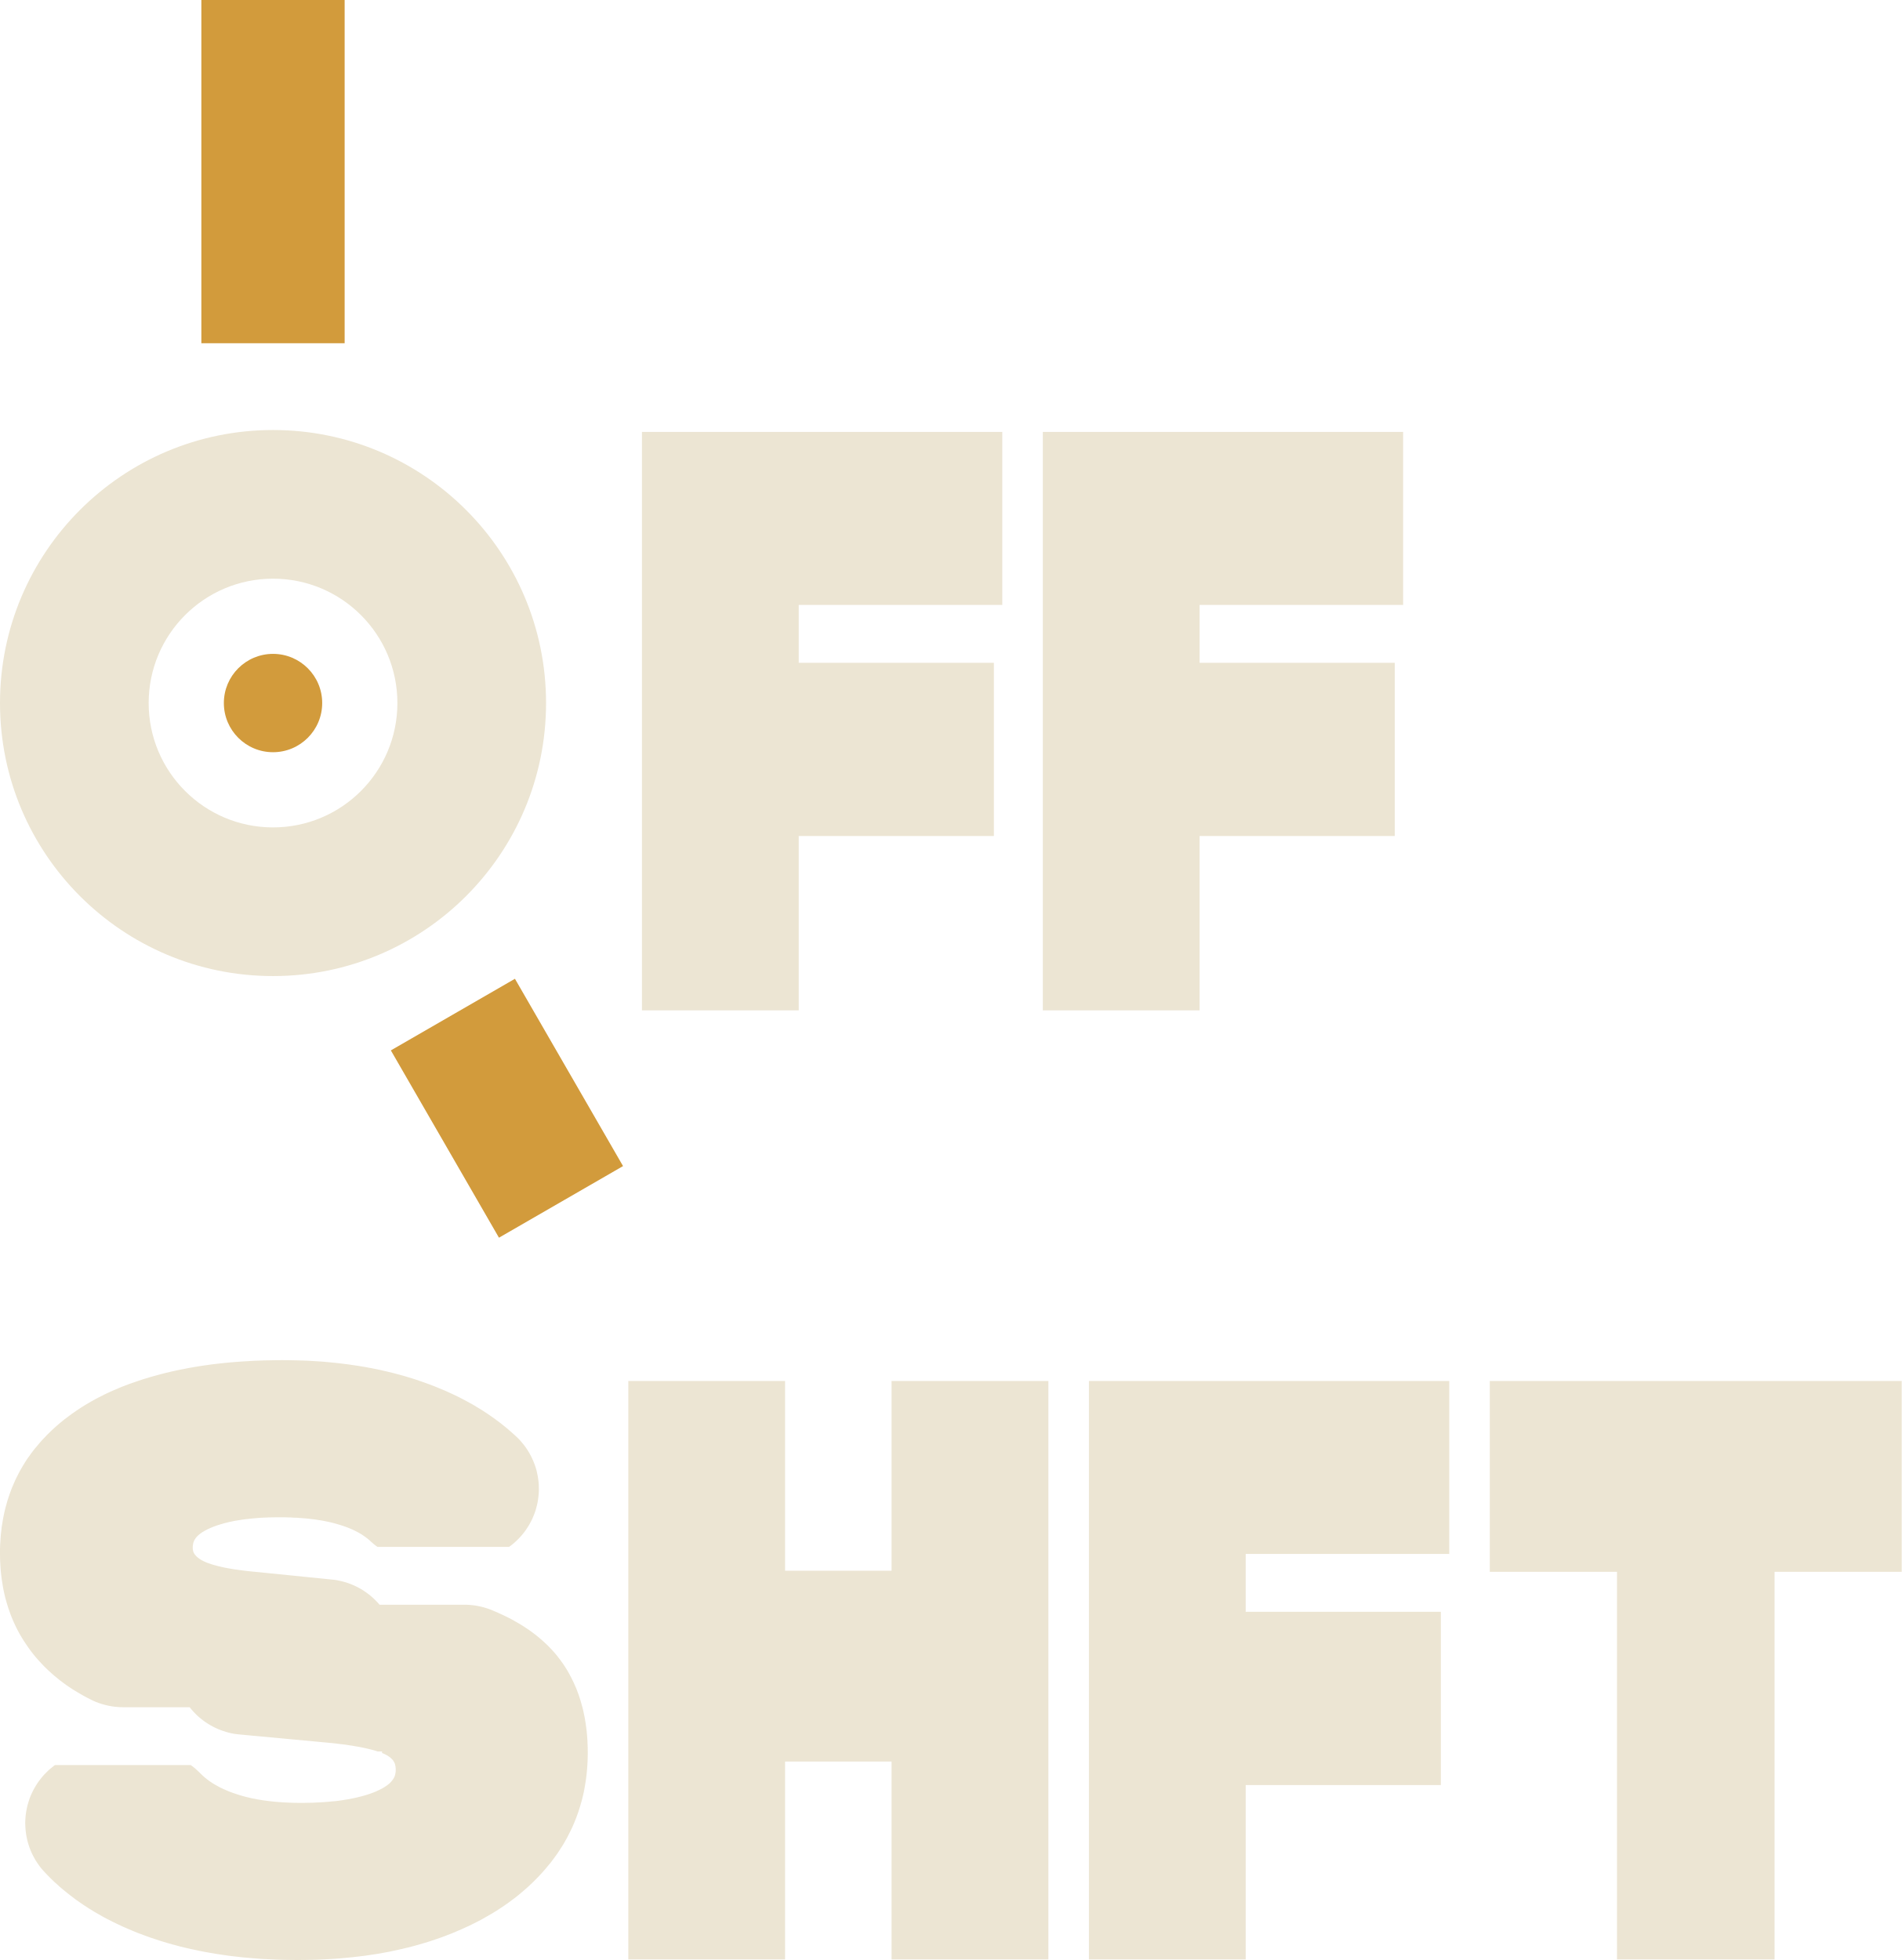
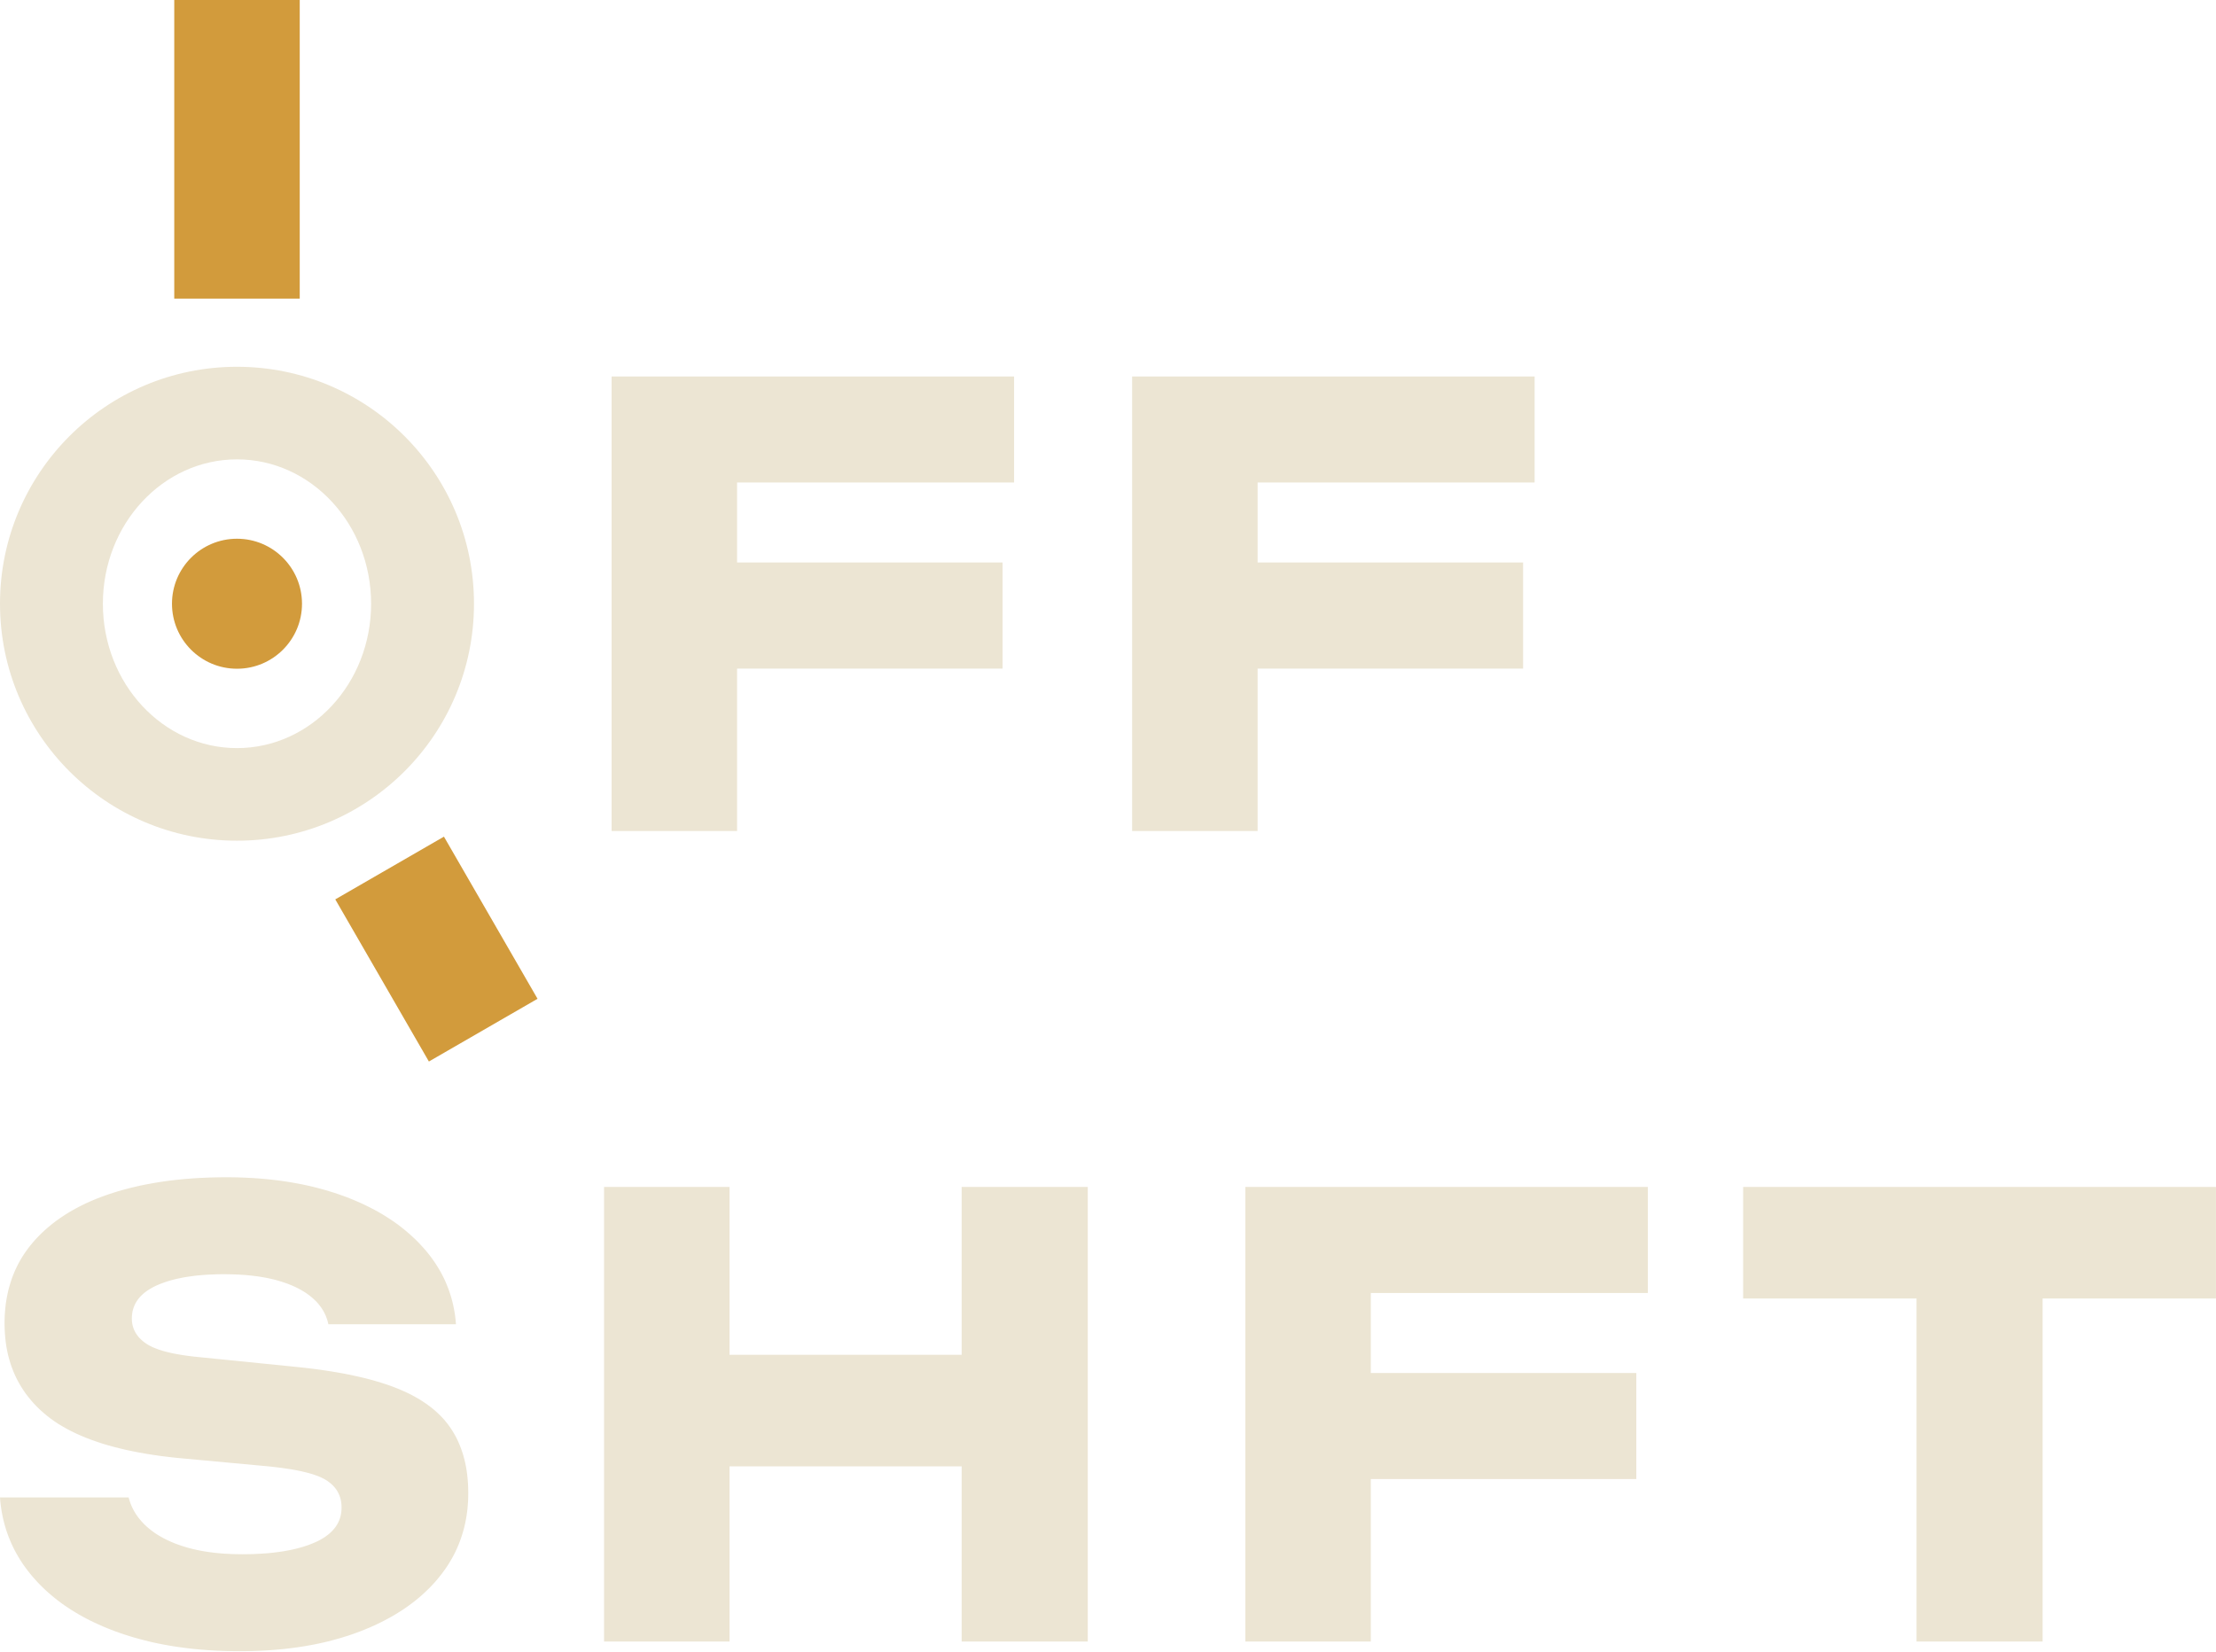
- <svg xmlns="http://www.w3.org/2000/svg" width="32.876mm" height="33.884mm" viewBox="0 0 32.876 33.884">
-   <g transform="translate(0 7.467)">
-     <path fill="#ECE5D3" fill-rule="evenodd" d="M0 4.687 a4.72 4.72 0 1 0 9.44 0 a4.72 4.72 0 1 0 -9.44 0 Z M2.57 4.687 a2.15 2.15 0 1 0 4.3 0 a2.15 2.15 0 1 0 -4.3 0 Z" />
-     <path fill="#D29B3C" d="M3.481 -1.533 L3.481 -7.467 L5.958 -7.467 L5.958 -1.533 Z M8.902 9.454 L10.771 12.692 L8.626 13.93 L6.757 10.692 Z" />
-     <path fill="#D29B3C" d="M3.87 4.687 a0.85 0.85 0 1 0 1.7 0 a0.85 0.85 0 1 0 -1.7 0 Z" />
-     <path fill="#ECE5D3" fill-rule="nonzero" d="M17.327 2.991 L13.808 2.991 L13.808 3.991 L17.182 3.991 L17.182 6.986 L13.808 6.986 L13.808 10 L11.098 10 L11.098 0 L17.327 0 Z M24.257 2.991 L20.738 2.991 L20.738 3.991 L24.112 3.991 L24.112 6.986 L20.738 6.986 L20.738 10 L18.028 10 L18.028 0 L24.257 0 Z M4.987 16.048 L4.998 16.048 L5.094 16.05 L5.114 16.05 L5.214 16.053 L5.224 16.053 L5.321 16.057 L5.342 16.058 L5.44 16.064 L5.441 16.064 L5.535 16.07 L5.568 16.072 L5.658 16.08 L5.668 16.081 L5.757 16.09 L5.771 16.091 L5.864 16.101 L5.887 16.104 L5.978 16.115 L5.988 16.116 L6.075 16.128 L6.075 16.129 L6.1 16.132 L6.182 16.144 L6.195 16.146 L6.29 16.162 L6.305 16.164 L6.382 16.179 L6.403 16.182 L6.487 16.199 L6.514 16.204 L6.592 16.221 L6.603 16.224 L6.691 16.244 L6.707 16.248 L6.786 16.267 L6.81 16.273 L6.882 16.292 L6.882 16.293 L6.897 16.296 L6.98 16.319 L7.004 16.326 L7.079 16.349 L7.098 16.354 L7.17 16.377 L7.191 16.384 L7.267 16.41 L7.285 16.416 L7.359 16.442 L7.374 16.448 L7.444 16.473 L7.474 16.485 L7.541 16.511 L7.557 16.518 L7.629 16.548 L7.637 16.551 L7.704 16.579 L7.745 16.598 L7.806 16.626 L7.811 16.628 L7.879 16.66 L7.91 16.675 L7.969 16.705 L7.984 16.713 L8.047 16.746 L8.069 16.758 L8.129 16.791 L8.15 16.802 L8.207 16.835 L8.229 16.849 L8.281 16.88 L8.306 16.895 L8.36 16.929 L8.382 16.944 L8.437 16.98 L8.502 17.025 L8.533 17.047 L8.581 17.082 L8.589 17.089 L8.589 17.088 L8.641 17.127 L8.679 17.157 L8.718 17.188 L8.734 17.201 L8.786 17.244 L8.8 17.257 L8.848 17.298 L8.869 17.317 L8.908 17.352 L8.943 17.385 L8.977 17.419 L9.009 17.455 L9.04 17.492 L9.07 17.53 L9.098 17.569 L9.124 17.609 L9.149 17.65 L9.172 17.692 L9.194 17.735 L9.214 17.779 L9.232 17.823 L9.249 17.869 L9.264 17.914 L9.277 17.961 L9.287 18.007 L9.297 18.055 L9.304 18.102 L9.31 18.15 L9.314 18.198 L9.315 18.246 L9.316 18.271 L9.315 18.319 L9.312 18.367 L9.307 18.414 L9.301 18.462 L9.293 18.51 L9.282 18.557 L9.27 18.603 L9.257 18.65 L9.241 18.695 L9.223 18.74 L9.205 18.784 L9.184 18.827 L9.161 18.87 L9.137 18.912 L9.111 18.952 L9.084 18.992 L9.056 19.03 L9.025 19.068 L8.993 19.104 L8.96 19.139 L8.926 19.172 L8.89 19.205 L8.853 19.236 L8.815 19.265 L8.801 19.275 L6.525 19.275 L6.489 19.249 L6.451 19.218 L6.415 19.186 L6.403 19.175 L6.39 19.163 L6.386 19.16 L6.373 19.148 L6.372 19.148 L6.363 19.139 L6.362 19.139 L6.361 19.139 L6.346 19.126 L6.336 19.119 L6.316 19.104 L6.315 19.103 L6.302 19.094 L6.277 19.077 L6.259 19.064 L6.239 19.052 L6.238 19.051 L6.221 19.042 L6.206 19.033 L6.194 19.026 L6.172 19.015 L6.171 19.014 L6.148 19.002 L6.142 19 L6.137 18.997 L6.118 18.987 L6.102 18.98 L6.088 18.973 L6.078 18.969 L6.07 18.966 L6.05 18.957 L6.032 18.95 L6.029 18.949 L6.013 18.942 L5.993 18.935 L5.979 18.929 L5.973 18.927 L5.952 18.92 L5.941 18.916 L5.924 18.91 L5.913 18.907 L5.885 18.898 L5.883 18.897 L5.862 18.891 L5.846 18.886 L5.822 18.879 L5.82 18.878 L5.797 18.872 L5.78 18.867 L5.725 18.853 L5.712 18.85 L5.684 18.844 L5.656 18.838 L5.646 18.836 L5.612 18.829 L5.586 18.824 L5.57 18.821 L5.548 18.817 L5.535 18.815 L5.512 18.812 L5.492 18.809 L5.464 18.804 L5.451 18.802 L5.425 18.799 L5.416 18.798 L5.378 18.793 L5.343 18.789 L5.326 18.787 L5.303 18.785 L5.293 18.784 L5.259 18.781 L5.236 18.779 L5.218 18.778 L5.196 18.776 L5.175 18.775 L5.154 18.773 L5.127 18.771 L5.104 18.771 L5.081 18.77 L5.06 18.769 L5.036 18.767 L5.013 18.766 L4.986 18.766 L4.963 18.765 L4.938 18.764 L4.915 18.764 L4.867 18.764 L4.837 18.764 L4.817 18.764 L4.761 18.764 L4.698 18.765 L4.692 18.765 L4.637 18.766 L4.626 18.767 L4.571 18.769 L4.564 18.769 L4.509 18.772 L4.508 18.772 L4.452 18.776 L4.446 18.777 L4.392 18.781 L4.387 18.782 L4.332 18.787 L4.282 18.793 L4.268 18.794 L4.232 18.798 L4.211 18.801 L4.171 18.807 L4.171 18.807 L4.114 18.816 L4.079 18.822 L4.053 18.826 L4.024 18.832 L4.016 18.834 L3.982 18.841 L3.964 18.845 L3.927 18.854 L3.894 18.862 L3.871 18.868 L3.849 18.875 L3.839 18.878 L3.805 18.887 L3.792 18.892 L3.768 18.899 L3.753 18.904 L3.73 18.912 L3.711 18.919 L3.694 18.925 L3.679 18.931 L3.655 18.941 L3.641 18.947 L3.629 18.952 L3.604 18.964 L3.592 18.969 L3.574 18.978 L3.543 18.995 L3.537 18.998 L3.528 19.003 L3.519 19.009 L3.495 19.023 L3.476 19.036 L3.473 19.039 L3.457 19.05 L3.438 19.066 L3.424 19.078 L3.411 19.091 L3.395 19.108 L3.394 19.109 L3.39 19.115 L3.384 19.122 L3.379 19.13 L3.371 19.142 L3.365 19.151 L3.356 19.169 L3.351 19.179 L3.349 19.186 L3.342 19.206 L3.342 19.206 L3.34 19.214 L3.338 19.225 L3.335 19.246 L3.333 19.261 L3.332 19.28 L3.332 19.292 L3.332 19.3 L3.332 19.301 L3.333 19.314 L3.333 19.319 L3.333 19.32 L3.334 19.323 L3.337 19.337 L3.338 19.343 L3.34 19.352 L3.341 19.354 L3.343 19.36 L3.348 19.372 L3.35 19.379 L3.355 19.386 L3.357 19.389 L3.365 19.402 L3.366 19.404 L3.374 19.414 L3.379 19.419 L3.393 19.436 L3.396 19.438 L3.404 19.446 L3.408 19.45 L3.412 19.453 L3.432 19.469 L3.442 19.477 L3.446 19.479 L3.455 19.486 L3.455 19.486 L3.467 19.494 L3.485 19.504 L3.495 19.51 L3.51 19.517 L3.516 19.521 L3.52 19.522 L3.546 19.535 L3.558 19.54 L3.568 19.544 L3.587 19.552 L3.59 19.552 L3.612 19.56 L3.623 19.564 L3.635 19.568 L3.652 19.574 L3.68 19.583 L3.698 19.588 L3.701 19.589 L3.721 19.594 L3.746 19.601 L3.765 19.606 L3.781 19.61 L3.8 19.614 L3.825 19.621 L3.845 19.625 L3.856 19.627 L3.89 19.635 L3.908 19.638 L3.939 19.644 L3.95 19.646 L3.987 19.652 L3.991 19.653 L4.05 19.663 L4.094 19.669 L4.101 19.67 L4.149 19.677 L4.149 19.677 L4.154 19.677 L4.203 19.684 L4.211 19.685 L4.263 19.691 L4.264 19.691 L4.268 19.692 L4.319 19.697 L4.327 19.698 L4.384 19.704 L4.388 19.704 L5.737 19.84 L5.786 19.845 L5.833 19.853 L5.88 19.863 L5.927 19.874 L5.973 19.887 L6.019 19.902 L6.064 19.918 L6.108 19.937 L6.152 19.957 L6.195 19.979 L6.237 20.002 L6.278 20.027 L6.318 20.054 L6.357 20.082 L6.395 20.111 L6.432 20.143 L6.467 20.175 L6.501 20.209 L6.535 20.244 L6.546 20.257 L6.546 20.257 L6.562 20.275 L6.579 20.275 L8.032 20.275 L8.079 20.276 L8.128 20.279 L8.176 20.284 L8.223 20.29 L8.271 20.299 L8.318 20.309 L8.364 20.321 L8.41 20.335 L8.456 20.35 L8.519 20.375 L8.555 20.391 L8.563 20.394 L8.614 20.416 L8.639 20.428 L8.688 20.45 L8.709 20.46 L8.75 20.48 L8.758 20.484 L8.763 20.486 L8.768 20.489 L8.805 20.507 L8.847 20.529 L8.881 20.548 L8.896 20.557 L8.935 20.579 L8.97 20.599 L9.005 20.62 L9.021 20.63 L9.059 20.654 L9.08 20.668 L9.113 20.69 L9.143 20.71 L9.171 20.73 L9.201 20.752 L9.225 20.77 L9.256 20.793 L9.285 20.817 L9.306 20.834 L9.335 20.858 L9.344 20.866 L9.369 20.887 L9.421 20.935 L9.438 20.95 L9.447 20.959 L9.476 20.987 L9.506 21.018 L9.525 21.038 L9.546 21.06 L9.566 21.083 L9.596 21.116 L9.61 21.133 L9.638 21.167 L9.651 21.185 L9.679 21.221 L9.699 21.248 L9.708 21.261 L9.727 21.286 L9.75 21.321 L9.764 21.342 L9.782 21.371 L9.795 21.391 L9.825 21.442 L9.839 21.467 L9.847 21.482 L9.861 21.509 L9.879 21.542 L9.894 21.573 L9.902 21.59 L9.915 21.616 L9.937 21.665 L9.949 21.693 L9.957 21.71 L9.968 21.738 L9.986 21.786 L9.997 21.815 L10.004 21.834 L10.013 21.861 L10.029 21.91 L10.04 21.946 L10.04 21.946 L10.05 21.983 L10.064 22.032 L10.071 22.059 L10.08 22.095 L10.088 22.129 L10.093 22.154 L10.101 22.193 L10.103 22.203 L10.104 22.209 L10.106 22.217 L10.112 22.25 L10.119 22.293 L10.125 22.331 L10.128 22.35 L10.134 22.397 L10.137 22.42 L10.142 22.458 L10.145 22.494 L10.149 22.534 L10.15 22.553 L10.154 22.601 L10.156 22.637 L10.157 22.675 L10.158 22.693 L10.16 22.749 L10.16 22.765 L10.161 22.818 L10.161 22.85 L10.16 22.9 L10.159 22.943 L10.157 23 L10.156 23.014 L10.152 23.076 L10.149 23.12 L10.144 23.172 L10.141 23.204 L10.131 23.287 L10.123 23.34 L10.116 23.384 L10.107 23.435 L10.104 23.452 L10.094 23.505 L10.084 23.552 L10.073 23.596 L10.063 23.639 L10.049 23.689 L10.044 23.705 L10.03 23.756 L10.015 23.803 L10.001 23.847 L9.991 23.877 L9.972 23.928 L9.961 23.959 L9.943 24.004 L9.931 24.035 L9.912 24.079 L9.893 24.123 L9.874 24.162 L9.857 24.197 L9.833 24.244 L9.824 24.263 L9.799 24.311 L9.779 24.345 L9.757 24.385 L9.734 24.424 L9.708 24.465 L9.697 24.482 L9.667 24.529 L9.642 24.567 L9.617 24.603 L9.591 24.638 L9.561 24.679 L9.548 24.696 L9.514 24.741 L9.486 24.774 L9.451 24.816 L9.438 24.832 L9.398 24.878 L9.378 24.901 L9.343 24.939 L9.314 24.97 L9.278 25.007 L9.258 25.028 L9.214 25.071 L9.199 25.086 L9.154 25.128 L9.134 25.147 L9.096 25.181 L9.058 25.214 L8.966 25.292 L8.921 25.328 L8.875 25.363 L8.861 25.373 L8.809 25.412 L8.794 25.423 L8.74 25.461 L8.71 25.482 L8.661 25.515 L8.639 25.529 L8.586 25.564 L8.564 25.577 L8.508 25.612 L8.476 25.63 L8.419 25.663 L8.415 25.665 L8.414 25.666 L8.412 25.667 L8.349 25.703 L8.319 25.72 L8.261 25.75 L8.239 25.761 L8.18 25.791 L8.15 25.806 L8.087 25.836 L8.084 25.837 L8.071 25.843 L8.01 25.871 L7.975 25.887 L7.909 25.915 L7.895 25.921 L7.822 25.952 L7.793 25.964 L7.726 25.989 L7.718 25.993 L7.643 26.021 L7.604 26.035 L7.54 26.057 L7.444 26.089 L7.414 26.099 L7.346 26.12 L7.329 26.125 L7.243 26.15 L7.229 26.154 L7.15 26.176 L7.123 26.183 L7.046 26.203 L7.022 26.208 L6.939 26.228 L6.925 26.231 L6.836 26.251 L6.825 26.254 L6.822 26.254 L6.821 26.254 L6.744 26.271 L6.707 26.278 L6.624 26.293 L6.624 26.293 L6.613 26.295 L6.529 26.31 L6.498 26.315 L6.408 26.328 L6.405 26.329 L6.312 26.343 L6.279 26.347 L6.187 26.358 L6.183 26.358 L6.092 26.369 L6.061 26.372 L5.966 26.381 L5.955 26.382 L5.855 26.391 L5.845 26.392 L5.753 26.398 L5.72 26.4 L5.62 26.405 L5.62 26.405 L5.518 26.41 L5.498 26.411 L5.396 26.414 L5.377 26.414 L5.27 26.416 L5.26 26.416 L5.157 26.417 L5.138 26.417 L5.035 26.416 L5.024 26.416 L4.912 26.414 L4.893 26.414 L4.793 26.411 L4.773 26.41 L4.664 26.405 L4.56 26.4 L4.529 26.399 L4.429 26.391 L4.419 26.39 L4.319 26.382 L4.308 26.381 L4.213 26.373 L4.181 26.37 L4.082 26.358 L4.081 26.358 L3.984 26.347 L3.952 26.343 L3.863 26.33 L3.862 26.329 L3.856 26.329 L3.763 26.315 L3.731 26.31 L3.637 26.294 L3.63 26.293 L3.546 26.278 L3.514 26.272 L3.429 26.255 L3.417 26.252 L3.319 26.231 L3.306 26.229 L3.221 26.209 L3.199 26.204 L3.115 26.184 L3.09 26.177 L3.013 26.156 L2.996 26.152 L2.905 26.126 L2.894 26.123 L2.818 26.1 L2.781 26.089 L2.7 26.062 L2.696 26.061 L2.617 26.035 L2.582 26.023 L2.507 25.996 L2.5 25.993 L2.423 25.964 L2.394 25.954 L2.325 25.926 L2.297 25.914 L2.22 25.882 L2.212 25.878 L2.146 25.85 L2.113 25.835 L2.045 25.803 L2.03 25.796 L1.961 25.763 L1.879 25.721 L1.849 25.706 L1.787 25.673 L1.783 25.67 L1.783 25.67 L1.766 25.661 L1.705 25.626 L1.689 25.617 L1.628 25.582 L1.598 25.563 L1.542 25.529 L1.522 25.516 L1.467 25.48 L1.445 25.466 L1.387 25.426 L1.366 25.411 L1.317 25.377 L1.287 25.355 L1.234 25.314 L1.219 25.303 L1.169 25.264 L1.147 25.246 L1.099 25.207 L1.071 25.184 L1.027 25.146 L1.011 25.131 L0.963 25.088 L0.936 25.064 L0.896 25.025 L0.868 24.998 L0.828 24.957 L0.818 24.947 L0.786 24.913 L0.753 24.878 L0.721 24.842 L0.691 24.804 L0.663 24.765 L0.636 24.725 L0.61 24.685 L0.587 24.643 L0.564 24.6 L0.544 24.557 L0.525 24.512 L0.508 24.467 L0.493 24.421 L0.479 24.375 L0.468 24.329 L0.458 24.281 L0.45 24.234 L0.444 24.186 L0.44 24.138 L0.437 24.09 L0.436 24.042 L0.438 23.994 L0.441 23.946 L0.446 23.898 L0.453 23.85 L0.462 23.803 L0.472 23.757 L0.485 23.71 L0.499 23.664 L0.514 23.619 L0.532 23.574 L0.552 23.53 L0.573 23.486 L0.596 23.444 L0.62 23.403 L0.646 23.362 L0.673 23.323 L0.703 23.285 L0.733 23.247 L0.765 23.211 L0.799 23.177 L0.833 23.143 L0.869 23.111 L0.906 23.081 L0.944 23.051 L0.951 23.047 L3.297 23.047 L3.333 23.073 L3.371 23.104 L3.407 23.136 L3.442 23.169 L3.481 23.208 L3.486 23.212 L3.502 23.228 L3.514 23.238 L3.538 23.26 L3.549 23.268 L3.561 23.278 L3.566 23.282 L3.586 23.298 L3.587 23.299 L3.59 23.3 L3.598 23.307 L3.622 23.325 L3.626 23.328 L3.634 23.333 L3.646 23.341 L3.655 23.347 L3.674 23.359 L3.684 23.366 L3.691 23.37 L3.714 23.384 L3.75 23.404 L3.763 23.411 L3.779 23.42 L3.79 23.426 L3.803 23.433 L3.819 23.441 L3.828 23.445 L3.843 23.452 L3.864 23.462 L3.867 23.464 L3.885 23.471 L3.907 23.481 L3.914 23.484 L3.947 23.498 L3.979 23.511 L3.989 23.514 L3.994 23.516 L4.022 23.527 L4.029 23.529 L4.058 23.539 L4.065 23.541 L4.1 23.553 L4.126 23.561 L4.143 23.567 L4.162 23.572 L4.177 23.577 L4.201 23.584 L4.206 23.585 L4.206 23.585 L4.235 23.593 L4.251 23.597 L4.314 23.612 L4.327 23.615 L4.351 23.621 L4.366 23.624 L4.4 23.63 L4.432 23.636 L4.45 23.64 L4.48 23.645 L4.483 23.646 L4.485 23.646 L4.522 23.652 L4.533 23.654 L4.561 23.658 L4.577 23.66 L4.612 23.665 L4.658 23.671 L4.663 23.671 L4.703 23.676 L4.747 23.68 L4.756 23.681 L4.797 23.685 L4.886 23.691 L4.898 23.692 L4.942 23.694 L4.985 23.696 L4.998 23.697 L5.043 23.698 L5.043 23.698 L5.091 23.7 L5.104 23.7 L5.136 23.7 L5.151 23.701 L5.264 23.701 L5.275 23.7 L5.341 23.699 L5.402 23.698 L5.423 23.697 L5.479 23.694 L5.546 23.691 L5.549 23.691 L5.609 23.687 L5.618 23.686 L5.671 23.682 L5.682 23.681 L5.742 23.675 L5.794 23.671 L5.812 23.669 L5.851 23.664 L5.865 23.662 L5.909 23.656 L5.921 23.654 L5.975 23.645 L6.02 23.638 L6.039 23.635 L6.081 23.626 L6.121 23.618 L6.144 23.613 L6.183 23.604 L6.186 23.603 L6.226 23.593 L6.238 23.59 L6.269 23.582 L6.286 23.577 L6.315 23.569 L6.33 23.564 L6.358 23.556 L6.375 23.55 L6.399 23.542 L6.41 23.538 L6.443 23.526 L6.456 23.521 L6.493 23.506 L6.511 23.498 L6.529 23.489 L6.553 23.478 L6.564 23.473 L6.582 23.464 L6.598 23.456 L6.601 23.455 L6.63 23.438 L6.633 23.436 L6.648 23.427 L6.661 23.418 L6.681 23.405 L6.698 23.393 L6.723 23.372 L6.725 23.371 L6.737 23.36 L6.745 23.353 L6.749 23.349 L6.765 23.331 L6.774 23.321 L6.788 23.302 L6.796 23.291 L6.806 23.275 L6.814 23.261 L6.814 23.259 L6.819 23.25 L6.823 23.238 L6.824 23.236 L6.829 23.222 L6.831 23.214 L6.835 23.194 L6.839 23.169 L6.839 23.167 L6.84 23.157 L6.841 23.142 L6.841 23.117 L6.841 23.107 L6.839 23.09 L6.838 23.077 L6.836 23.067 L6.831 23.043 L6.829 23.033 L6.828 23.029 L6.827 23.026 L6.825 23.021 L6.82 23.009 L6.814 22.998 L6.808 22.987 L6.798 22.971 L6.793 22.964 L6.782 22.951 L6.78 22.949 L6.772 22.941 L6.763 22.932 L6.756 22.926 L6.75 22.92 L6.74 22.912 L6.736 22.909 L6.729 22.904 L6.718 22.896 L6.718 22.896 L6.702 22.886 L6.701 22.885 L6.687 22.877 L6.665 22.865 L6.651 22.859 L6.649 22.857 L6.626 22.847 L6.605 22.839 L6.605 22.812 L6.529 22.812 L6.517 22.808 L6.5 22.802 L6.479 22.796 L6.454 22.789 L6.42 22.78 L6.405 22.776 L6.375 22.769 L6.37 22.768 L6.331 22.758 L6.33 22.758 L6.325 22.757 L6.289 22.749 L6.267 22.744 L6.245 22.74 L6.224 22.736 L6.186 22.729 L6.179 22.728 L6.138 22.721 L6.115 22.717 L6.074 22.71 L6.071 22.71 L6.018 22.702 L6.007 22.7 L5.961 22.693 L5.943 22.691 L5.89 22.685 L5.824 22.677 L5.821 22.676 L5.765 22.67 L5.751 22.668 L5.694 22.663 L5.687 22.662 L4.141 22.518 L4.093 22.513 L4.045 22.506 L3.998 22.497 L3.951 22.486 L3.905 22.473 L3.859 22.458 L3.814 22.442 L3.769 22.424 L3.725 22.404 L3.682 22.383 L3.64 22.36 L3.599 22.335 L3.558 22.309 L3.519 22.281 L3.481 22.252 L3.444 22.221 L3.408 22.189 L3.374 22.155 L3.341 22.12 L3.309 22.084 L3.292 22.064 L3.279 22.047 L3.261 22.047 L2.126 22.047 L2.078 22.046 L2.029 22.043 L1.982 22.038 L1.934 22.032 L1.886 22.023 L1.84 22.013 L1.793 22.001 L1.747 21.987 L1.701 21.972 L1.657 21.955 L1.613 21.936 L1.589 21.924 L1.548 21.904 L1.483 21.87 L1.439 21.846 L1.375 21.809 L1.347 21.793 L1.286 21.756 L1.249 21.733 L1.199 21.7 L1.148 21.665 L1.097 21.628 L1.071 21.608 L1.022 21.571 L0.983 21.539 L0.938 21.502 L0.9 21.469 L0.856 21.429 L0.83 21.405 L0.787 21.364 L0.75 21.327 L0.713 21.287 L0.682 21.254 L0.645 21.213 L0.614 21.177 L0.582 21.138 L0.548 21.095 L0.518 21.055 L0.491 21.017 L0.457 20.968 L0.436 20.936 L0.408 20.894 L0.377 20.844 L0.352 20.802 L0.33 20.762 L0.304 20.714 L0.282 20.671 L0.262 20.629 L0.238 20.577 L0.218 20.531 L0.2 20.488 L0.181 20.439 L0.164 20.39 L0.145 20.336 L0.134 20.301 L0.117 20.246 L0.103 20.197 L0.09 20.15 L0.077 20.093 L0.065 20.039 L0.057 20.001 L0.046 19.937 L0.04 19.899 L0.03 19.836 L0.025 19.796 L0.018 19.734 L0.013 19.686 L0.008 19.622 L0.006 19.583 L0.002 19.511 L0.001 19.478 L0 19.408 L0 19.371 L0 19.314 L0.001 19.285 L0.003 19.229 L0.006 19.185 L0.01 19.125 L0.011 19.109 L0.015 19.059 L0.02 19.016 L0.026 18.964 L0.029 18.934 L0.037 18.884 L0.043 18.849 L0.051 18.798 L0.057 18.767 L0.066 18.723 L0.075 18.679 L0.087 18.63 L0.092 18.609 L0.105 18.561 L0.118 18.514 L0.13 18.471 L0.141 18.439 L0.155 18.396 L0.168 18.358 L0.184 18.314 L0.194 18.287 L0.21 18.245 L0.227 18.207 L0.243 18.169 L0.262 18.126 L0.281 18.086 L0.291 18.066 L0.314 18.021 L0.333 17.984 L0.351 17.95 L0.377 17.906 L0.4 17.866 L0.414 17.844 L0.436 17.807 L0.463 17.766 L0.487 17.731 L0.505 17.707 L0.53 17.671 L0.559 17.632 L0.586 17.597 L0.607 17.571 L0.641 17.531 L0.655 17.514 L0.686 17.477 L0.715 17.444 L0.747 17.409 L0.77 17.386 L0.808 17.345 L0.823 17.33 L0.855 17.299 L0.894 17.261 L0.93 17.228 L0.937 17.221 L0.982 17.181 L1.013 17.154 L1.049 17.124 L1.073 17.104 L1.112 17.072 L1.146 17.047 L1.19 17.014 L1.197 17.009 L1.248 16.971 L1.279 16.95 L1.321 16.92 L1.348 16.902 L1.394 16.872 L1.42 16.855 L1.47 16.824 L1.489 16.813 L1.542 16.782 L1.57 16.765 L1.623 16.736 L1.644 16.724 L1.697 16.696 L1.707 16.691 L1.71 16.69 L1.723 16.683 L1.779 16.655 L1.799 16.644 L1.858 16.616 L1.886 16.603 L1.941 16.578 L1.966 16.567 L2.036 16.538 L2.046 16.533 L2.106 16.508 L2.142 16.494 L2.204 16.471 L2.221 16.464 L2.289 16.44 L2.312 16.432 L2.386 16.407 L2.397 16.403 L2.465 16.38 L2.495 16.371 L2.566 16.35 L2.583 16.344 L2.664 16.321 L2.675 16.318 L2.75 16.298 L2.766 16.293 L2.843 16.273 L2.871 16.266 L2.948 16.248 L2.96 16.245 L3.037 16.228 L3.064 16.222 L3.149 16.205 L3.152 16.205 L3.236 16.188 L3.262 16.183 L3.34 16.169 L3.362 16.165 L3.451 16.151 L3.455 16.15 L3.541 16.137 L3.566 16.134 L3.649 16.122 L3.672 16.119 L3.765 16.108 L3.767 16.108 L3.86 16.098 L3.883 16.095 L3.971 16.087 L3.983 16.086 L4.076 16.078 L4.099 16.076 L4.192 16.07 L4.203 16.069 L4.305 16.063 L4.316 16.062 L4.408 16.057 L4.42 16.057 L4.525 16.053 L4.547 16.052 L4.634 16.05 L4.636 16.05 L4.65 16.05 L4.754 16.048 L4.765 16.048 L4.867 16.047 L4.887 16.047 Z M15.413 26.407 L15.413 22.986 L13.572 22.986 L13.572 26.407 L10.862 26.407 L10.862 16.407 L13.572 16.407 L13.572 19.687 L15.413 19.687 L15.413 16.407 L18.124 16.407 L18.124 26.407 Z M25.054 19.397 L21.535 19.397 L21.535 20.397 L24.909 20.397 L24.909 23.393 L21.535 23.393 L21.535 26.407 L18.825 26.407 L18.825 16.407 L25.054 16.407 Z M32.876 19.706 L30.678 19.706 L30.678 26.407 L27.954 26.407 L27.954 19.706 L25.755 19.706 L25.755 16.407 L32.876 16.407 Z" />
+ <svg xmlns="http://www.w3.org/2000/svg" width="48.744mm" height="36.326mm" viewBox="0 0 48.744 36.326">
+   <g transform="translate(5.213 13.282)">
+     <path fill="#ECE5D3" fill-rule="evenodd" d="M-5.213 0 a5.213 5.213 0 1 0 10.426 0 a5.213 5.213 0 1 0 -10.426 0 Z M-2.95 0 a2.95 3.176 0 1 0 5.9 0 a2.95 3.176 0 1 0 -5.9 0 Z" />
+     <path fill="#D29B3C" d="M-1.38 -6.713 L-1.38 -13.282 L1.38 -13.282 L1.38 -6.713 Z M4.552 5.124 L6.611 8.691 L4.221 10.071 L2.162 6.504 Z" />
+     <path fill="#D29B3C" d="M-1.43 0 a1.43 1.43 0 1 0 2.86 0 a1.43 1.43 0 1 0 -2.86 0 Z" />
+     <path fill="#ECE5D3" fill-rule="evenodd" d="M17.093 -2.667 L11 -2.667 L11 -0.907 L16.84 -0.907 L16.84 1.427 L11 1.427 L11 5 L8.24 5 L8.24 -5 L17.093 -5 Z M28.543 -2.667 L22.45 -2.667 L22.45 -0.907 L28.29 -0.907 L28.29 1.427 L22.45 1.427 L22.45 5 L19.69 5 L19.69 -5 L28.543 -5 Z M-0.114 12.618 L0.005 12.62 L0.122 12.624 L0.238 12.629 L0.353 12.635 L0.467 12.643 L0.58 12.652 L0.691 12.663 L0.802 12.675 L0.911 12.688 L1.02 12.703 L1.127 12.719 L1.233 12.737 L1.338 12.756 L1.442 12.776 L1.545 12.798 L1.646 12.821 L1.747 12.846 L1.846 12.872 L1.945 12.9 L2.042 12.929 L2.138 12.959 L2.233 12.991 L2.327 13.024 L2.42 13.058 L2.511 13.094 L2.6 13.131 L2.688 13.169 L2.774 13.208 L2.858 13.249 L2.941 13.29 L3.023 13.333 L3.103 13.377 L3.181 13.422 L3.257 13.468 L3.332 13.516 L3.405 13.564 L3.477 13.614 L3.548 13.665 L3.616 13.717 L3.683 13.771 L3.748 13.825 L3.812 13.881 L3.874 13.938 L3.935 13.996 L3.994 14.055 L4.051 14.116 L4.107 14.177 L4.161 14.24 L4.213 14.303 L4.263 14.368 L4.31 14.433 L4.356 14.499 L4.399 14.566 L4.44 14.633 L4.48 14.702 L4.517 14.771 L4.552 14.841 L4.585 14.912 L4.615 14.984 L4.644 15.057 L4.671 15.13 L4.695 15.204 L4.718 15.28 L4.738 15.355 L4.756 15.432 L4.772 15.51 L4.786 15.588 L4.798 15.668 L4.807 15.748 L4.815 15.829 L4.816 15.851 L2.01 15.851 L2.004 15.822 L1.996 15.793 L1.988 15.765 L1.979 15.737 L1.969 15.709 L1.959 15.682 L1.948 15.655 L1.935 15.628 L1.923 15.602 L1.909 15.576 L1.894 15.55 L1.879 15.525 L1.863 15.5 L1.846 15.475 L1.828 15.451 L1.809 15.427 L1.79 15.403 L1.77 15.38 L1.749 15.357 L1.727 15.335 L1.704 15.313 L1.68 15.291 L1.656 15.269 L1.631 15.248 L1.606 15.228 L1.579 15.207 L1.552 15.188 L1.524 15.168 L1.496 15.149 L1.466 15.131 L1.436 15.113 L1.406 15.095 L1.374 15.078 L1.342 15.061 L1.309 15.044 L1.276 15.028 L1.241 15.013 L1.206 14.997 L1.171 14.983 L1.134 14.968 L1.097 14.954 L1.059 14.941 L1.021 14.928 L0.981 14.915 L0.941 14.903 L0.9 14.891 L0.859 14.879 L0.817 14.868 L0.774 14.858 L0.73 14.848 L0.686 14.838 L0.641 14.829 L0.596 14.821 L0.549 14.813 L0.502 14.805 L0.455 14.798 L0.406 14.792 L0.357 14.786 L0.307 14.78 L0.257 14.775 L0.206 14.77 L0.154 14.766 L0.101 14.763 L0.048 14.759 L-0.006 14.757 L-0.061 14.755 L-0.116 14.753 L-0.172 14.752 L-0.229 14.751 L-0.286 14.751 L-0.363 14.751 L-0.439 14.752 L-0.514 14.755 L-0.587 14.758 L-0.658 14.761 L-0.729 14.766 L-0.798 14.772 L-0.865 14.778 L-0.932 14.785 L-0.997 14.794 L-1.061 14.803 L-1.123 14.812 L-1.184 14.823 L-1.244 14.835 L-1.302 14.847 L-1.359 14.86 L-1.414 14.874 L-1.469 14.889 L-1.522 14.905 L-1.573 14.922 L-1.624 14.94 L-1.673 14.958 L-1.72 14.977 L-1.766 14.997 L-1.811 15.018 L-1.854 15.04 L-1.894 15.063 L-1.933 15.086 L-1.97 15.11 L-2.005 15.135 L-2.039 15.161 L-2.07 15.188 L-2.099 15.215 L-2.127 15.243 L-2.153 15.273 L-2.176 15.302 L-2.198 15.333 L-2.218 15.364 L-2.236 15.397 L-2.252 15.43 L-2.266 15.464 L-2.279 15.499 L-2.289 15.534 L-2.298 15.57 L-2.304 15.608 L-2.309 15.646 L-2.312 15.684 L-2.313 15.724 L-2.312 15.753 L-2.311 15.781 L-2.308 15.809 L-2.304 15.836 L-2.299 15.863 L-2.293 15.889 L-2.285 15.915 L-2.277 15.94 L-2.267 15.965 L-2.256 15.99 L-2.244 16.014 L-2.231 16.037 L-2.217 16.06 L-2.202 16.083 L-2.185 16.105 L-2.168 16.127 L-2.149 16.148 L-2.129 16.169 L-2.108 16.189 L-2.086 16.209 L-2.063 16.229 L-2.038 16.248 L-2.013 16.266 L-1.986 16.284 L-1.958 16.302 L-1.928 16.319 L-1.896 16.335 L-1.863 16.352 L-1.827 16.367 L-1.79 16.382 L-1.751 16.397 L-1.71 16.412 L-1.667 16.425 L-1.623 16.439 L-1.576 16.452 L-1.528 16.464 L-1.478 16.476 L-1.426 16.488 L-1.372 16.499 L-1.317 16.509 L-1.259 16.519 L-1.2 16.529 L-1.139 16.538 L-1.076 16.547 L-1.011 16.555 L-0.945 16.563 L-0.876 16.57 L-0.806 16.577 L1.18 16.777 L1.298 16.789 L1.414 16.801 L1.528 16.814 L1.64 16.827 L1.75 16.841 L1.858 16.856 L1.964 16.872 L2.068 16.888 L2.17 16.905 L2.27 16.922 L2.368 16.94 L2.464 16.959 L2.558 16.979 L2.65 16.999 L2.74 17.02 L2.828 17.041 L2.914 17.063 L2.998 17.086 L3.08 17.11 L3.16 17.134 L3.238 17.159 L3.314 17.184 L3.388 17.21 L3.46 17.237 L3.531 17.265 L3.599 17.294 L3.666 17.323 L3.732 17.353 L3.796 17.384 L3.858 17.416 L3.919 17.449 L3.978 17.483 L4.035 17.517 L4.09 17.552 L4.145 17.589 L4.197 17.626 L4.248 17.664 L4.297 17.702 L4.345 17.742 L4.391 17.783 L4.435 17.824 L4.478 17.866 L4.519 17.909 L4.559 17.953 L4.596 17.998 L4.633 18.044 L4.667 18.09 L4.7 18.137 L4.732 18.186 L4.762 18.235 L4.791 18.285 L4.819 18.336 L4.845 18.388 L4.87 18.442 L4.893 18.496 L4.915 18.551 L4.936 18.607 L4.955 18.664 L4.974 18.722 L4.99 18.781 L5.006 18.841 L5.02 18.902 L5.033 18.963 L5.044 19.026 L5.054 19.09 L5.063 19.155 L5.07 19.221 L5.076 19.287 L5.081 19.355 L5.084 19.424 L5.086 19.493 L5.087 19.564 L5.086 19.651 L5.083 19.738 L5.077 19.823 L5.07 19.908 L5.06 19.991 L5.048 20.074 L5.034 20.155 L5.018 20.236 L4.999 20.316 L4.978 20.394 L4.955 20.472 L4.93 20.549 L4.903 20.625 L4.874 20.7 L4.842 20.774 L4.809 20.847 L4.773 20.919 L4.735 20.99 L4.694 21.06 L4.652 21.13 L4.607 21.198 L4.56 21.265 L4.511 21.332 L4.46 21.397 L4.407 21.462 L4.353 21.525 L4.296 21.587 L4.238 21.648 L4.177 21.707 L4.115 21.766 L4.052 21.823 L3.986 21.879 L3.919 21.934 L3.85 21.987 L3.78 22.039 L3.707 22.091 L3.633 22.141 L3.557 22.189 L3.479 22.237 L3.4 22.283 L3.318 22.328 L3.235 22.372 L3.151 22.415 L3.064 22.457 L2.976 22.497 L2.886 22.536 L2.794 22.574 L2.7 22.611 L2.605 22.646 L2.509 22.68 L2.411 22.712 L2.312 22.743 L2.212 22.772 L2.11 22.8 L2.008 22.827 L1.903 22.852 L1.798 22.875 L1.691 22.897 L1.583 22.917 L1.474 22.936 L1.363 22.953 L1.251 22.969 L1.138 22.983 L1.023 22.996 L0.907 23.007 L0.79 23.017 L0.672 23.025 L0.552 23.032 L0.431 23.037 L0.309 23.041 L0.185 23.043 L0.06 23.044 L-0.068 23.043 L-0.195 23.041 L-0.32 23.037 L-0.445 23.032 L-0.568 23.025 L-0.69 23.017 L-0.811 23.007 L-0.93 22.996 L-1.048 22.983 L-1.165 22.969 L-1.28 22.953 L-1.395 22.936 L-1.508 22.917 L-1.619 22.897 L-1.73 22.875 L-1.839 22.852 L-1.947 22.827 L-2.053 22.8 L-2.159 22.772 L-2.263 22.743 L-2.365 22.712 L-2.467 22.68 L-2.567 22.646 L-2.666 22.611 L-2.764 22.574 L-2.859 22.536 L-2.953 22.497 L-3.045 22.456 L-3.136 22.414 L-3.224 22.372 L-3.311 22.327 L-3.396 22.282 L-3.479 22.235 L-3.56 22.187 L-3.64 22.138 L-3.718 22.087 L-3.794 22.036 L-3.868 21.983 L-3.941 21.928 L-4.011 21.873 L-4.08 21.816 L-4.148 21.758 L-4.213 21.699 L-4.276 21.638 L-4.338 21.577 L-4.398 21.514 L-4.456 21.449 L-4.513 21.384 L-4.567 21.318 L-4.62 21.25 L-4.67 21.182 L-4.718 21.113 L-4.764 21.043 L-4.807 20.972 L-4.849 20.9 L-4.888 20.828 L-4.925 20.754 L-4.96 20.68 L-4.992 20.605 L-5.023 20.529 L-5.051 20.452 L-5.078 20.374 L-5.101 20.296 L-5.123 20.217 L-5.143 20.136 L-5.16 20.055 L-5.176 19.973 L-5.189 19.89 L-5.2 19.807 L-5.209 19.722 L-5.213 19.661 L-2.384 19.661 L-2.377 19.685 L-2.367 19.718 L-2.357 19.751 L-2.346 19.783 L-2.334 19.814 L-2.321 19.846 L-2.307 19.877 L-2.292 19.907 L-2.276 19.937 L-2.26 19.967 L-2.242 19.997 L-2.224 20.026 L-2.205 20.054 L-2.185 20.083 L-2.164 20.111 L-2.142 20.138 L-2.119 20.165 L-2.096 20.192 L-2.071 20.219 L-2.046 20.245 L-2.02 20.271 L-1.993 20.296 L-1.965 20.321 L-1.936 20.345 L-1.907 20.369 L-1.877 20.392 L-1.846 20.415 L-1.814 20.438 L-1.782 20.46 L-1.749 20.481 L-1.715 20.502 L-1.68 20.522 L-1.645 20.542 L-1.608 20.562 L-1.571 20.581 L-1.534 20.599 L-1.495 20.617 L-1.456 20.635 L-1.416 20.652 L-1.375 20.669 L-1.334 20.685 L-1.291 20.7 L-1.248 20.715 L-1.204 20.73 L-1.16 20.744 L-1.114 20.758 L-1.068 20.771 L-1.021 20.783 L-0.974 20.795 L-0.926 20.806 L-0.878 20.817 L-0.828 20.827 L-0.778 20.837 L-0.727 20.846 L-0.676 20.854 L-0.624 20.862 L-0.571 20.869 L-0.518 20.876 L-0.464 20.882 L-0.409 20.887 L-0.354 20.892 L-0.298 20.897 L-0.241 20.9 L-0.183 20.903 L-0.125 20.906 L-0.066 20.908 L-0.007 20.909 L0.053 20.91 L0.114 20.911 L0.197 20.91 L0.28 20.909 L0.36 20.907 L0.44 20.903 L0.518 20.899 L0.594 20.894 L0.669 20.889 L0.742 20.882 L0.814 20.874 L0.884 20.865 L0.953 20.856 L1.02 20.846 L1.086 20.834 L1.151 20.822 L1.214 20.809 L1.275 20.795 L1.335 20.78 L1.394 20.764 L1.451 20.748 L1.506 20.73 L1.56 20.712 L1.613 20.692 L1.664 20.672 L1.714 20.651 L1.762 20.629 L1.808 20.606 L1.851 20.582 L1.893 20.557 L1.933 20.532 L1.97 20.505 L2.006 20.478 L2.04 20.45 L2.071 20.421 L2.101 20.391 L2.128 20.36 L2.154 20.329 L2.177 20.297 L2.199 20.263 L2.218 20.229 L2.235 20.194 L2.25 20.159 L2.264 20.122 L2.275 20.084 L2.284 20.046 L2.291 20.007 L2.296 19.967 L2.299 19.926 L2.3 19.884 L2.3 19.852 L2.298 19.821 L2.295 19.79 L2.291 19.76 L2.286 19.73 L2.28 19.702 L2.272 19.673 L2.263 19.645 L2.254 19.618 L2.242 19.592 L2.23 19.566 L2.217 19.541 L2.203 19.516 L2.187 19.492 L2.17 19.468 L2.152 19.445 L2.133 19.423 L2.113 19.402 L2.091 19.38 L2.069 19.36 L2.045 19.34 L2.02 19.321 L1.994 19.302 L1.967 19.284 L1.938 19.267 L1.907 19.249 L1.874 19.233 L1.839 19.216 L1.802 19.2 L1.762 19.185 L1.72 19.17 L1.677 19.155 L1.631 19.141 L1.583 19.127 L1.533 19.114 L1.48 19.101 L1.426 19.088 L1.37 19.076 L1.311 19.064 L1.25 19.053 L1.187 19.042 L1.122 19.032 L1.055 19.022 L0.986 19.012 L0.914 19.003 L0.841 18.994 L0.765 18.985 L0.687 18.977 L-1.18 18.804 L-1.35 18.788 L-1.516 18.769 L-1.679 18.749 L-1.837 18.726 L-1.991 18.702 L-2.142 18.675 L-2.289 18.647 L-2.431 18.617 L-2.57 18.584 L-2.705 18.55 L-2.836 18.514 L-2.963 18.476 L-3.086 18.435 L-3.205 18.393 L-3.32 18.349 L-3.431 18.303 L-3.539 18.255 L-3.642 18.205 L-3.741 18.153 L-3.837 18.099 L-3.929 18.044 L-4.016 17.986 L-4.1 17.926 L-4.18 17.864 L-4.256 17.8 L-4.329 17.735 L-4.398 17.668 L-4.465 17.598 L-4.528 17.527 L-4.588 17.454 L-4.645 17.38 L-4.698 17.303 L-4.748 17.225 L-4.795 17.145 L-4.839 17.063 L-4.88 16.979 L-4.917 16.893 L-4.951 16.806 L-4.982 16.717 L-5.009 16.625 L-5.034 16.533 L-5.055 16.438 L-5.073 16.341 L-5.087 16.243 L-5.098 16.143 L-5.106 16.04 L-5.111 15.937 L-5.113 15.831 L-5.112 15.745 L-5.109 15.66 L-5.103 15.576 L-5.096 15.493 L-5.087 15.411 L-5.075 15.331 L-5.061 15.251 L-5.045 15.173 L-5.028 15.096 L-5.007 15.02 L-4.985 14.945 L-4.961 14.871 L-4.935 14.798 L-4.906 14.726 L-4.876 14.656 L-4.843 14.586 L-4.809 14.518 L-4.772 14.451 L-4.733 14.385 L-4.692 14.32 L-4.648 14.256 L-4.603 14.193 L-4.556 14.131 L-4.506 14.071 L-4.455 14.011 L-4.402 13.953 L-4.347 13.896 L-4.29 13.84 L-4.232 13.786 L-4.172 13.733 L-4.11 13.681 L-4.047 13.63 L-3.982 13.58 L-3.915 13.532 L-3.846 13.485 L-3.776 13.439 L-3.704 13.394 L-3.631 13.351 L-3.555 13.309 L-3.478 13.268 L-3.399 13.228 L-3.319 13.189 L-3.236 13.152 L-3.153 13.116 L-3.067 13.081 L-2.98 13.048 L-2.89 13.015 L-2.8 12.984 L-2.707 12.954 L-2.614 12.925 L-2.519 12.898 L-2.423 12.872 L-2.325 12.847 L-2.227 12.824 L-2.127 12.801 L-2.025 12.78 L-1.923 12.761 L-1.819 12.742 L-1.714 12.725 L-1.608 12.709 L-1.5 12.694 L-1.391 12.681 L-1.281 12.669 L-1.17 12.658 L-1.057 12.649 L-0.943 12.64 L-0.828 12.633 L-0.712 12.628 L-0.594 12.623 L-0.475 12.62 L-0.355 12.618 L-0.233 12.617 Z M10.834 16.524 L15.94 16.524 L15.94 12.831 L18.714 12.831 L18.714 22.831 L15.94 22.831 L15.94 18.977 L10.834 18.977 L10.834 22.831 L8.074 22.831 L8.074 12.831 L10.834 12.831 Z M31.034 15.164 L24.94 15.164 L24.94 16.924 L30.78 16.924 L30.78 19.257 L24.94 19.257 L24.94 22.831 L22.18 22.831 L22.18 12.831 L31.034 12.831 Z M43.53 15.284 L39.717 15.284 L39.717 22.831 L36.944 22.831 L36.944 15.284 L33.13 15.284 L33.13 12.831 L43.53 12.831 Z" />
  </g>
</svg>
